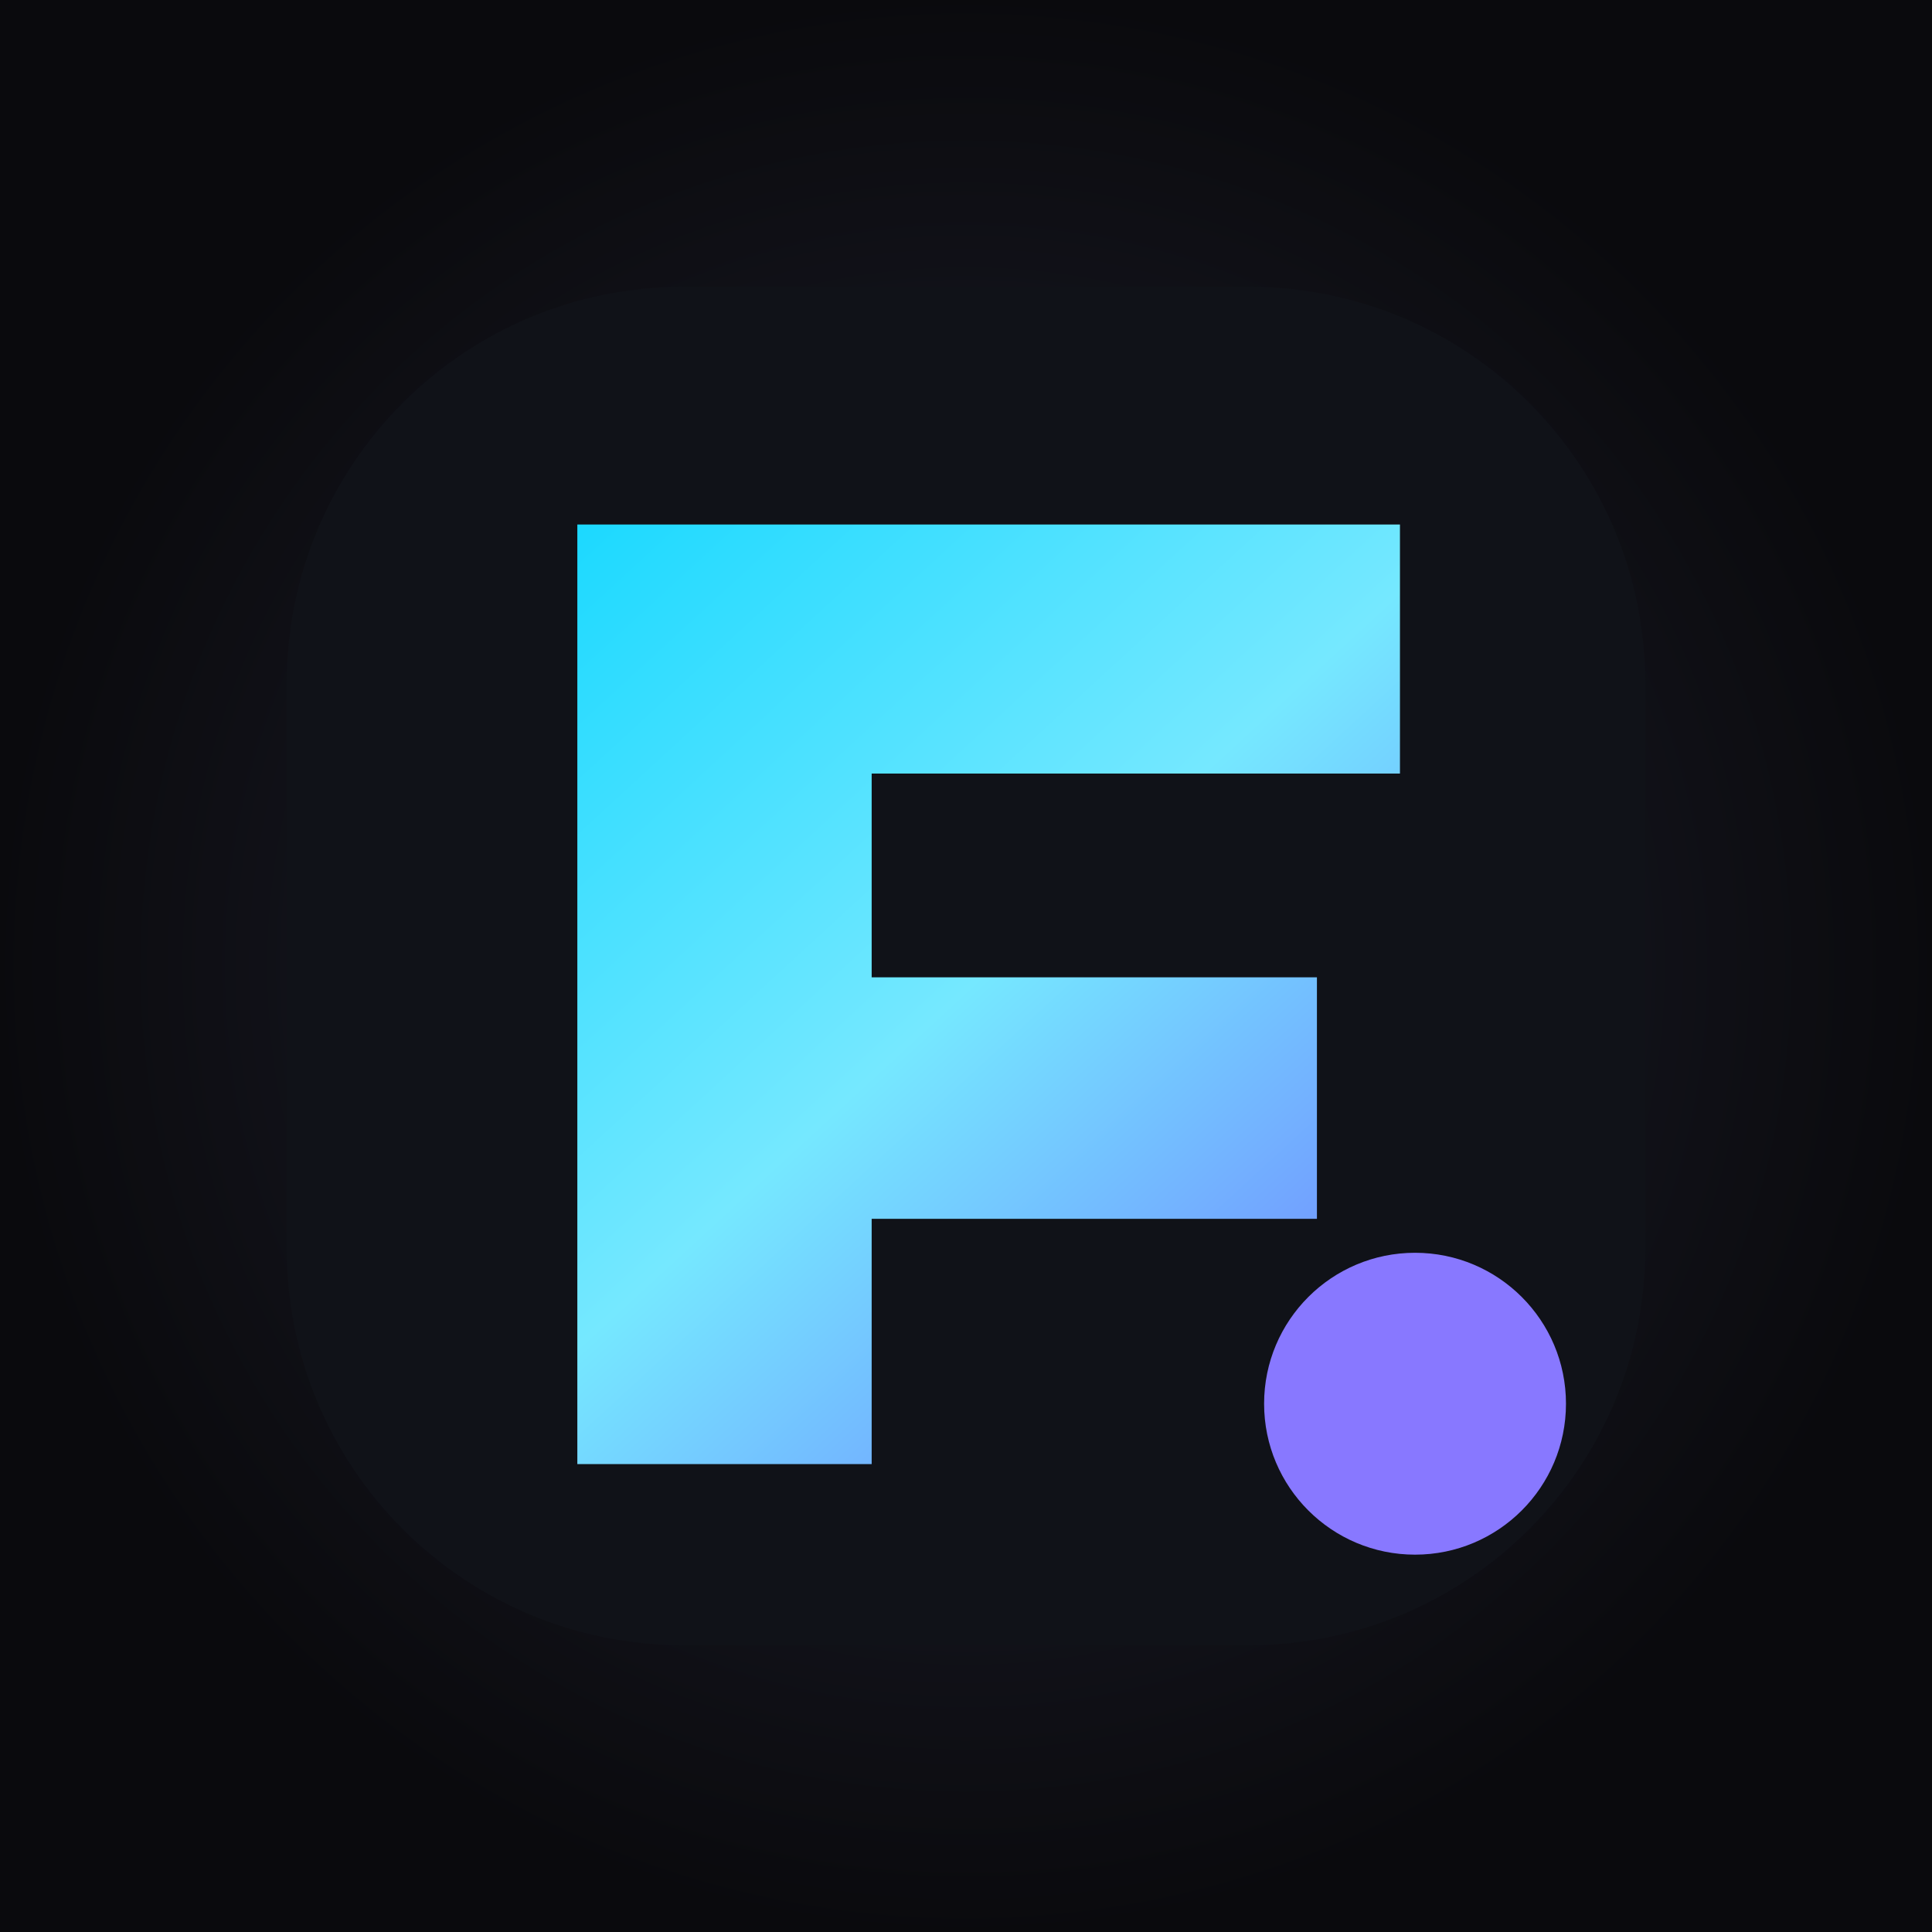
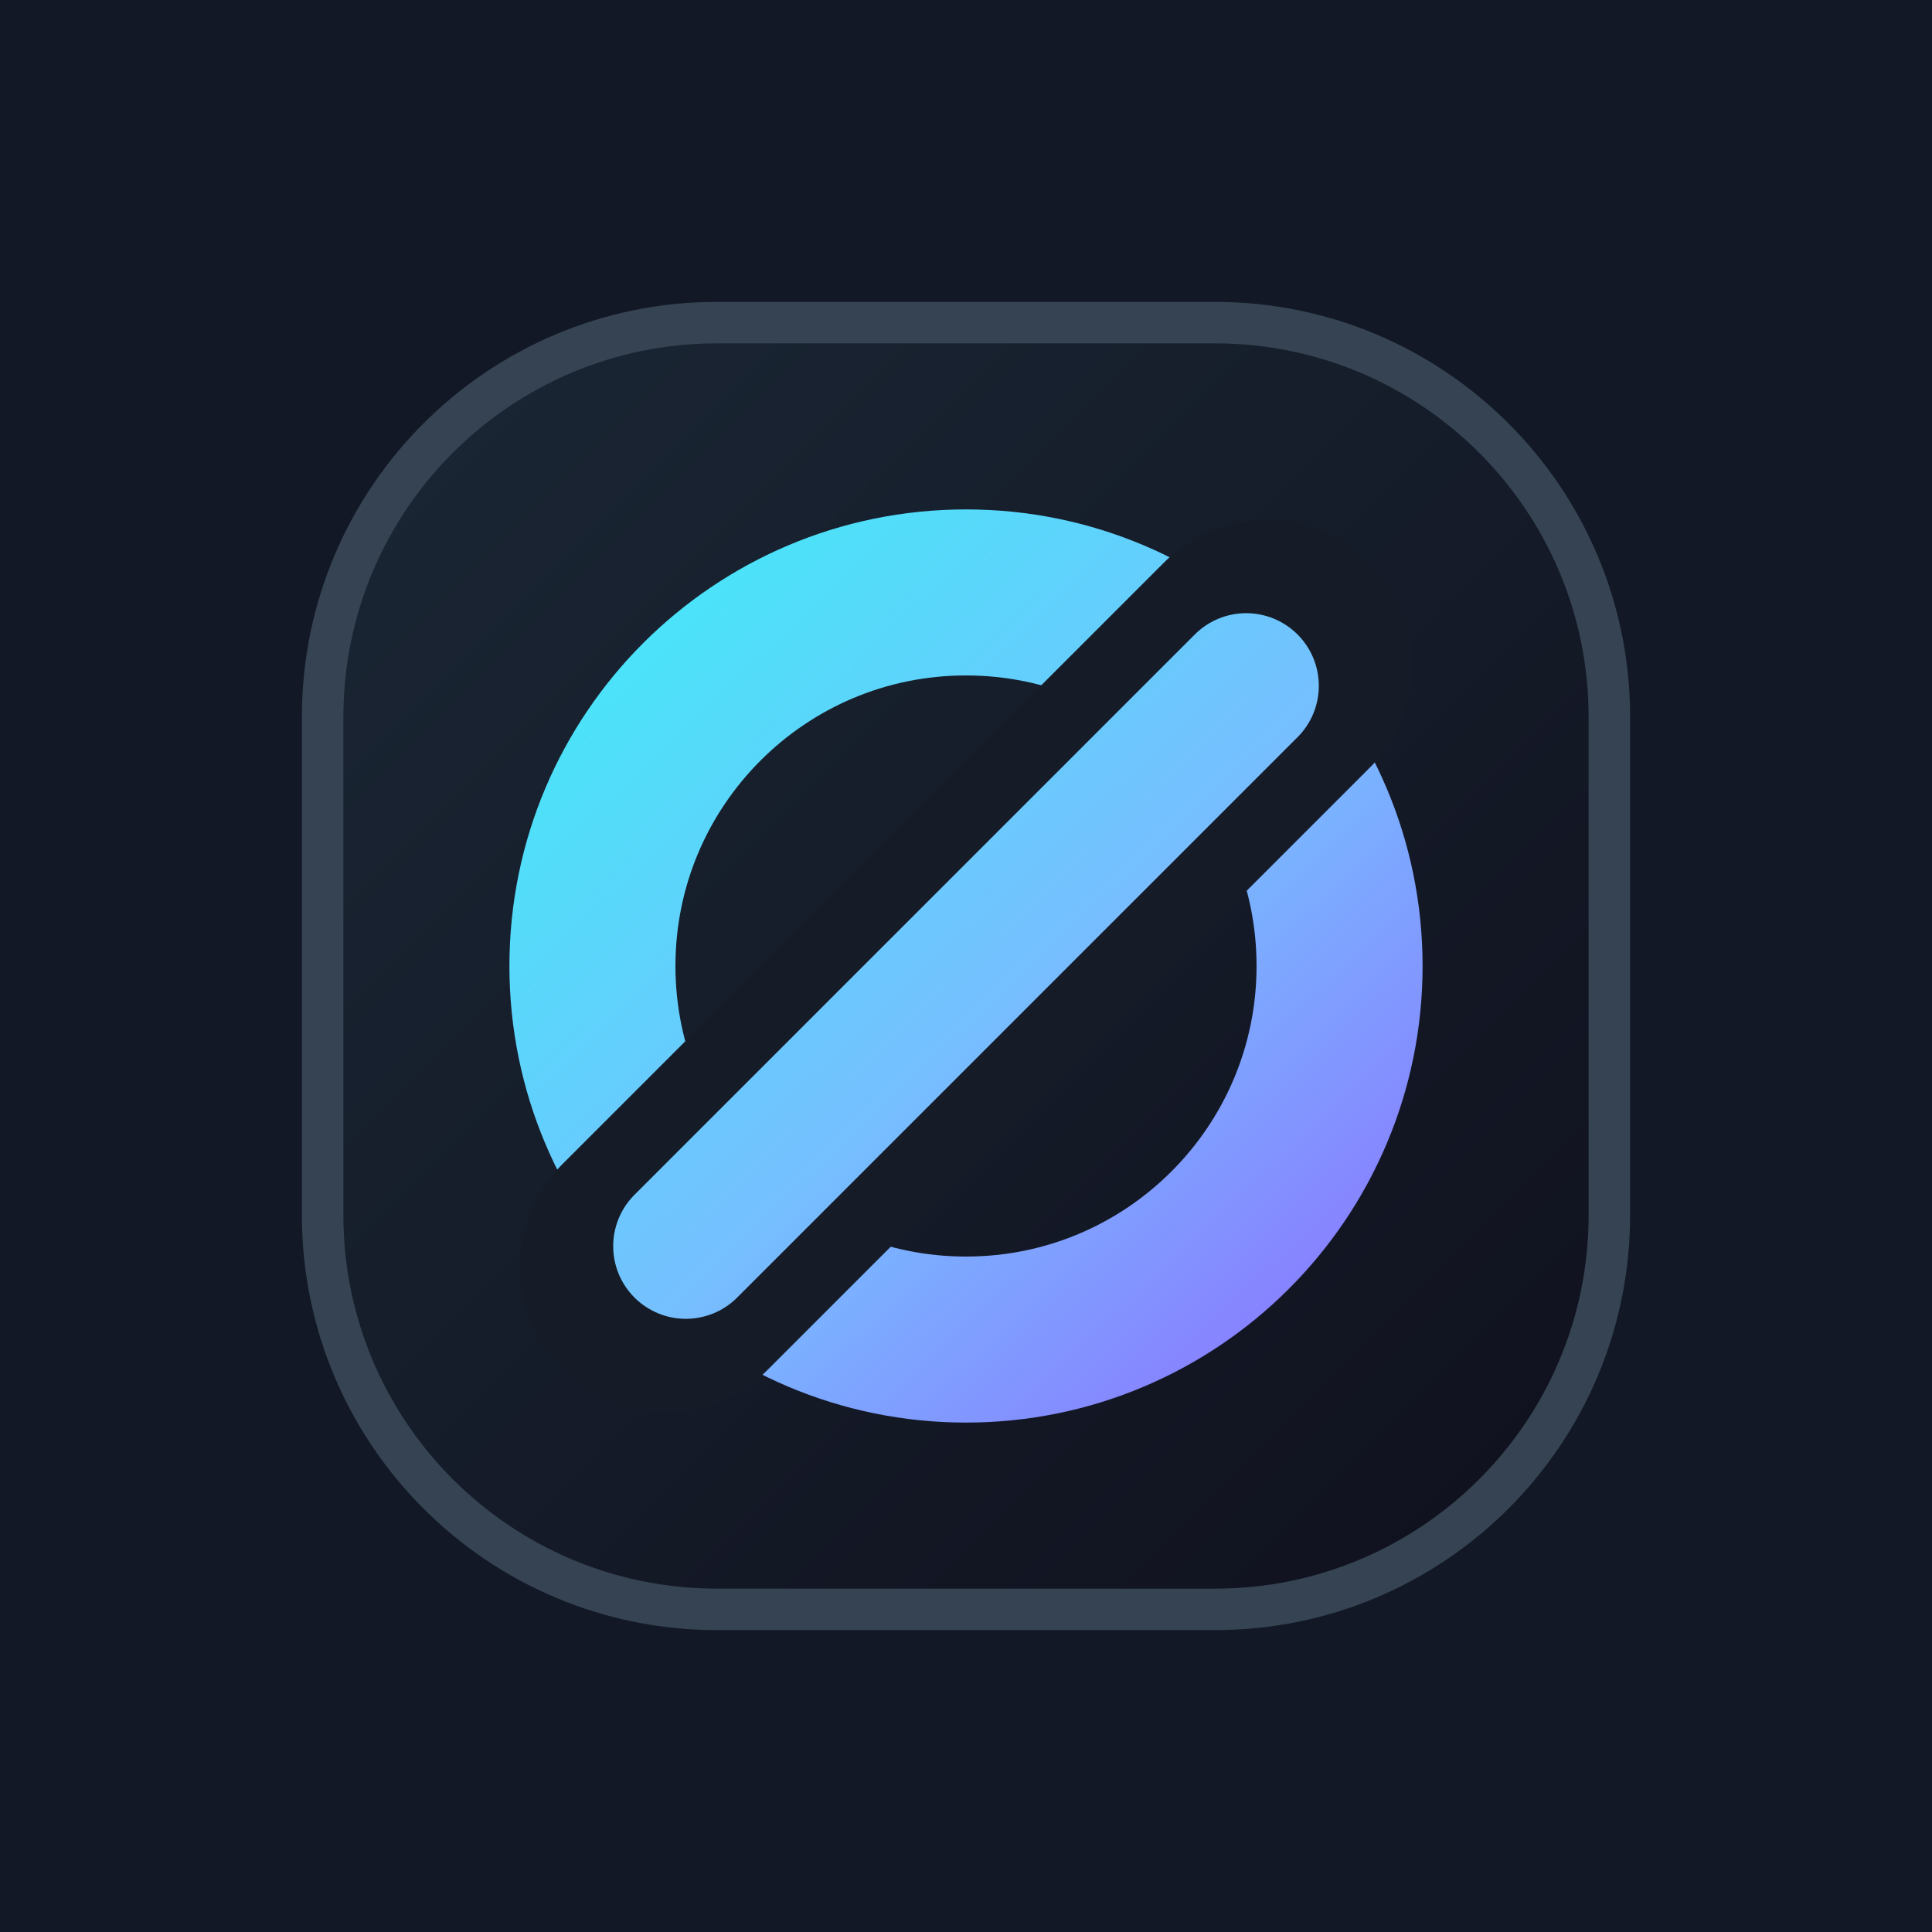
- <svg xmlns="http://www.w3.org/2000/svg" width="512" height="512" viewBox="0 0 512 512">
-   <defs>
-     <radialGradient id="b">
-       <stop stop-color="#202131" />
-       <stop offset="1" stop-color="#0a0a0d" />
-     </radialGradient>
-     <linearGradient id="g" x1="116" y1="105" x2="401" y2="415" gradientUnits="userSpaceOnUse">
-       <stop stop-color="#00d4ff" />
-       <stop offset=".5" stop-color="#75e8ff" />
-       <stop offset="1" stop-color="#6f5cff" />
-     </linearGradient>
-   </defs>
-   <rect width="512" height="512" fill="url(#b)" />
-   <rect x="76" y="76" width="360" height="360" rx="105" fill="#101218" />
-   <path d="M153 139h218v66H231v54h118v64H231v65h-78V139Z" fill="url(#g)" />
-   <circle cx="375" cy="372" r="40" fill="#8878ff" />
+ <svg xmlns="http://www.w3.org/2000/svg" viewBox="0 0 512 512" fill="none">
+   <rect width="512" height="512" fill="#121825" />
+   <svg x="80" y="80" width="352" height="352" viewBox="0 0 64 64">
+     <defs>
+       <linearGradient id="flip" x1="15" y1="14" x2="51" y2="52" gradientUnits="userSpaceOnUse">
+         <stop stop-color="#46E7F8" />
+         <stop offset=".52" stop-color="#76BFFF" />
+         <stop offset="1" stop-color="#8C72FF" />
+       </linearGradient>
+       <linearGradient id="surface" x1="4" y1="4" x2="60" y2="60" gradientUnits="userSpaceOnUse">
+         <stop stop-color="#1A2634" />
+         <stop offset="1" stop-color="#10111E" />
+       </linearGradient>
+     </defs>
+     <rect x="1" y="1" width="62" height="62" rx="19" fill="url(#surface)" stroke="#354352" stroke-width="2" />
+     <circle cx="32" cy="32" r="18" stroke="url(#flip)" stroke-width="8" />
+     <path d="M17.5 46.5 46.5 17.5" stroke="#151C28" stroke-width="14" stroke-linecap="round" />
+     <path d="M18.5 45.5 45.5 18.5" stroke="url(#flip)" stroke-width="7" stroke-linecap="round" />
+   </svg>
</svg>
